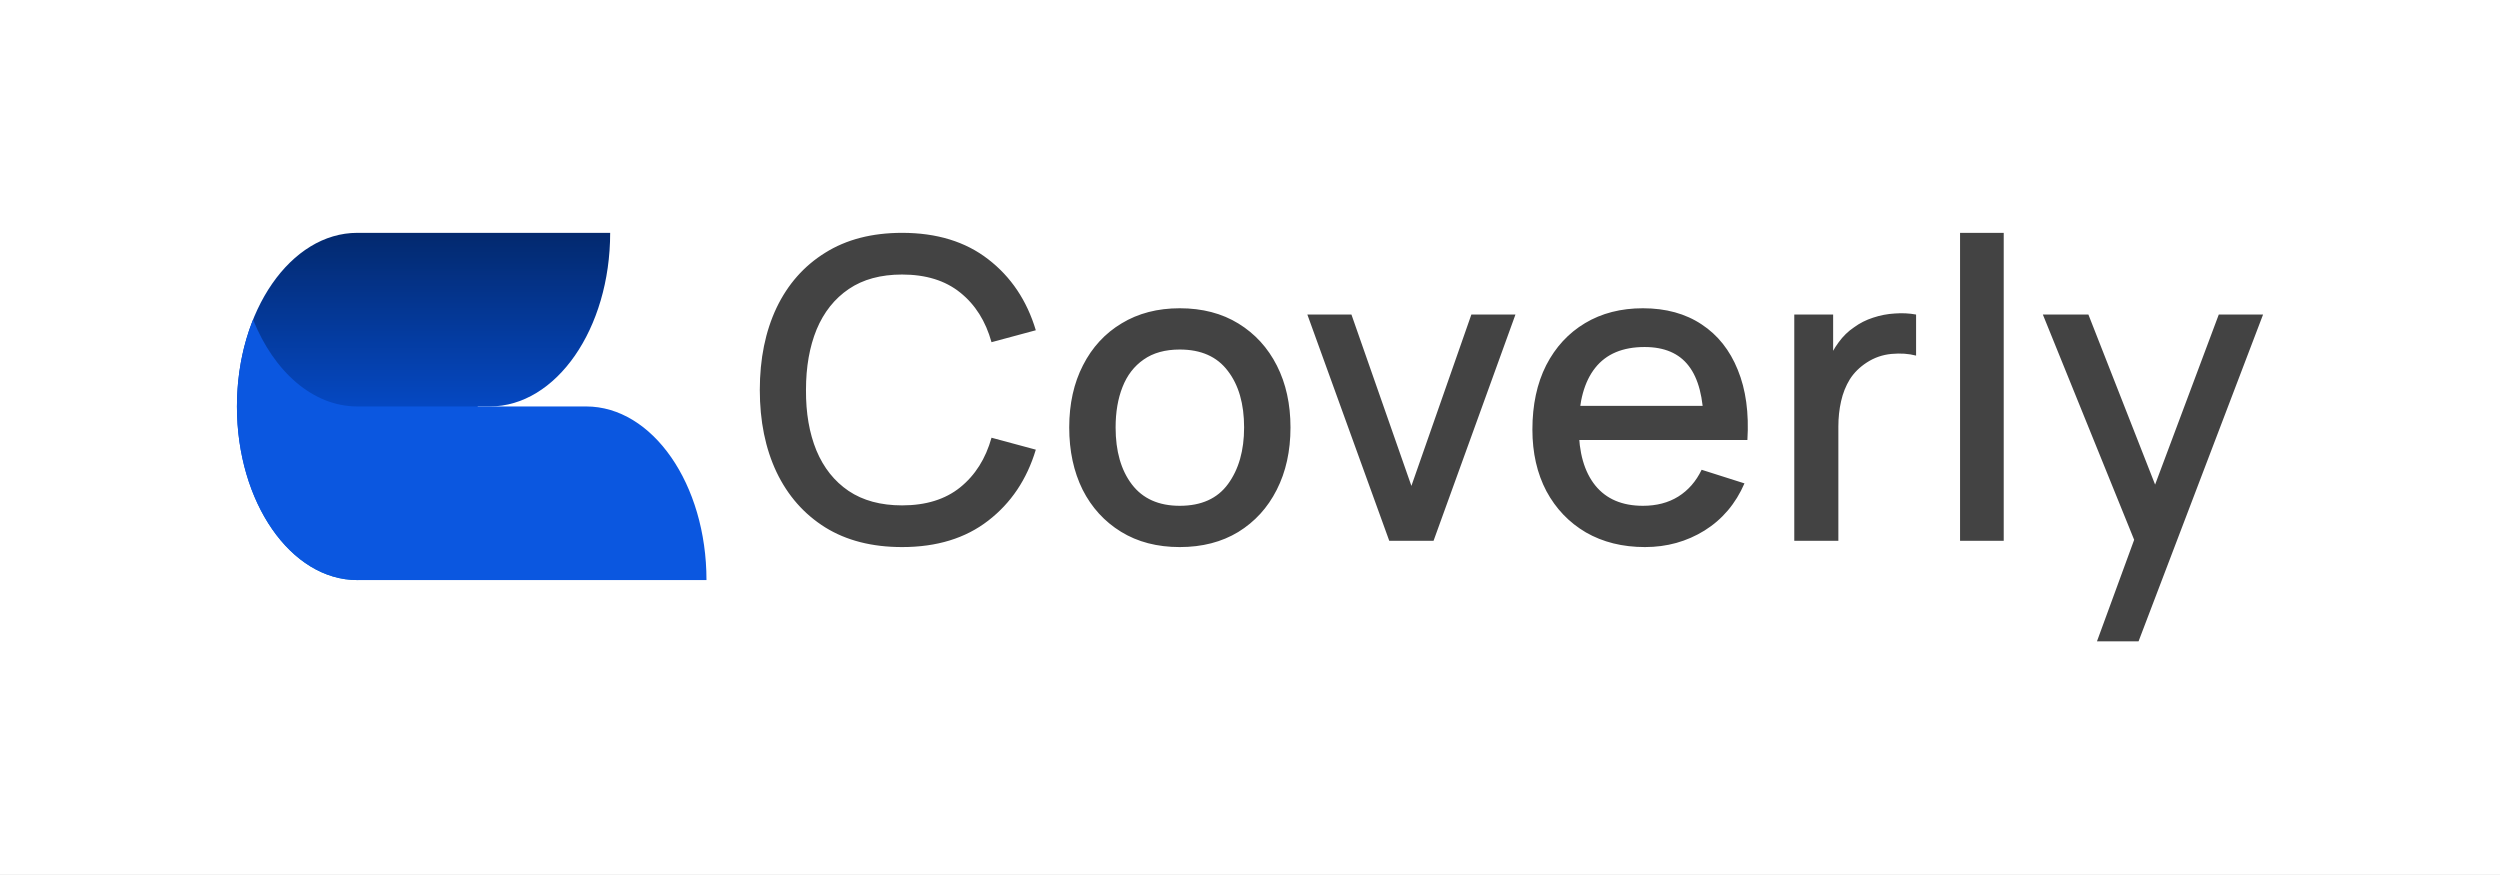
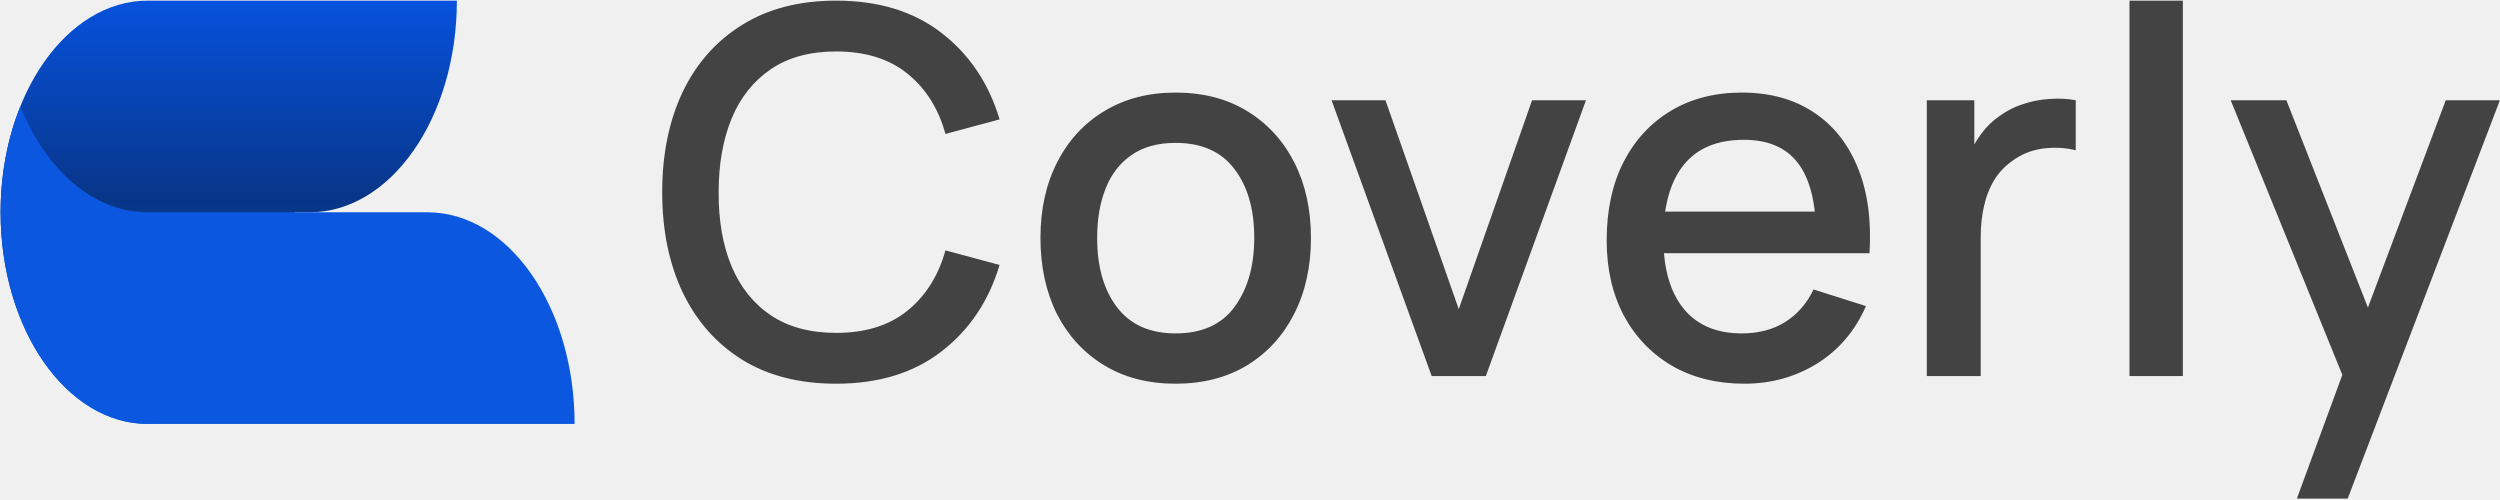
- <svg xmlns="http://www.w3.org/2000/svg" width="612" height="214" viewBox="0 0 612 214" fill="none">
-   <g clip-path="url(#clip0_30_2493)">
-     <path d="M612 0H0V214H612V0Z" fill="white" />
-     <path d="M116.947 99.5H119.895C136.172 99.5 149.368 80.473 149.368 57H87.474C71.198 57 58 76.027 58 99.5C58 122.973 71.198 142 87.474 142C103.751 142 116.947 122.973 116.947 99.5Z" fill="url(#paint0_linear_30_2493)" />
-     <path d="M172.946 142C172.946 118.527 159.75 99.5 143.473 99.5H119.895H116.947H87.474C76.568 99.5 67.051 90.95 61.954 78.25C59.445 84.504 58 91.765 58 99.5C58 122.973 71.198 142 87.474 142H172.946Z" fill="#0B57E0" />
-     <path d="M220.832 133.923C213.466 133.923 207.192 132.316 202.009 129.103C196.826 125.855 192.854 121.342 190.092 115.564C187.364 109.786 186 103.085 186 95.462C186 87.838 187.364 81.137 190.092 75.359C192.854 69.581 196.826 65.085 202.009 61.872C207.192 58.624 213.466 57 220.832 57C229.322 57 236.347 59.154 241.905 63.462C247.497 67.769 251.384 73.564 253.566 80.846L242.723 83.769C241.291 78.607 238.734 74.556 235.051 71.615C231.402 68.675 226.663 67.205 220.832 67.205C215.615 67.205 211.267 68.385 207.789 70.744C204.311 73.103 201.685 76.402 199.912 80.641C198.173 84.88 197.304 89.82 197.304 95.462C197.27 101.103 198.122 106.043 199.861 110.282C201.634 114.521 204.26 117.821 207.738 120.179C211.25 122.538 215.615 123.718 220.832 123.718C226.663 123.718 231.402 122.248 235.051 119.308C238.734 116.333 241.291 112.282 242.723 107.154L253.566 110.077C251.384 117.359 247.497 123.154 241.905 127.462C236.347 131.769 229.322 133.923 220.832 133.923ZM288.804 133.923C283.28 133.923 278.489 132.675 274.431 130.179C270.373 127.684 267.236 124.248 265.02 119.872C262.838 115.462 261.746 110.385 261.746 104.641C261.746 98.863 262.872 93.786 265.122 89.41C267.373 85 270.527 81.581 274.585 79.154C278.642 76.692 283.382 75.462 288.804 75.462C294.328 75.462 299.119 76.709 303.176 79.205C307.234 81.701 310.371 85.137 312.588 89.513C314.804 93.889 315.912 98.932 315.912 104.641C315.912 110.419 314.787 115.513 312.536 119.923C310.32 124.299 307.183 127.735 303.125 130.231C299.067 132.692 294.294 133.923 288.804 133.923ZM288.804 123.82C294.089 123.82 298.027 122.043 300.619 118.487C303.245 114.897 304.557 110.282 304.557 104.641C304.557 98.863 303.228 94.248 300.568 90.795C297.942 87.308 294.021 85.564 288.804 85.564C285.223 85.564 282.274 86.385 279.955 88.026C277.636 89.632 275.915 91.872 274.789 94.744C273.664 97.581 273.101 100.88 273.101 104.641C273.101 110.453 274.431 115.103 277.091 118.59C279.751 122.077 283.655 123.82 288.804 123.82ZM340.089 132.385L320.039 77H330.832L345.511 118.949L360.191 77H370.983L350.933 132.385H340.089ZM402.699 133.923C397.21 133.923 392.385 132.726 388.225 130.333C384.099 127.906 380.876 124.538 378.558 120.231C376.273 115.889 375.131 110.863 375.131 105.154C375.131 99.103 376.256 93.855 378.506 89.41C380.791 84.966 383.962 81.53 388.02 79.103C392.078 76.675 396.8 75.462 402.188 75.462C407.814 75.462 412.605 76.778 416.56 79.41C420.516 82.008 423.465 85.718 425.409 90.538C427.387 95.359 428.171 101.085 427.762 107.718H417.072V103.821C417.004 97.393 415.776 92.641 413.389 89.564C411.036 86.487 407.439 84.949 402.597 84.949C397.244 84.949 393.22 86.641 390.526 90.026C387.832 93.41 386.485 98.299 386.485 104.692C386.485 110.778 387.832 115.496 390.526 118.846C393.22 122.162 397.107 123.82 402.188 123.82C405.53 123.82 408.411 123.068 410.832 121.564C413.287 120.026 415.197 117.838 416.56 115L427.046 118.333C424.898 123.291 421.641 127.137 417.277 129.872C412.912 132.573 408.053 133.923 402.699 133.923ZM383.007 107.718V99.359H422.443V107.718H383.007ZM439.239 132.385V77H448.752V90.436L447.422 88.692C448.104 86.915 448.991 85.291 450.082 83.82C451.173 82.316 452.435 81.085 453.867 80.128C455.265 79.103 456.816 78.316 458.521 77.769C460.26 77.188 462.033 76.846 463.841 76.744C465.648 76.607 467.387 76.692 469.058 77V87.051C467.251 86.573 465.239 86.436 463.022 86.641C460.84 86.846 458.828 87.547 456.987 88.744C455.248 89.872 453.867 91.239 452.844 92.846C451.855 94.453 451.139 96.248 450.696 98.231C450.252 100.179 450.031 102.248 450.031 104.436V132.385H439.239ZM479.821 132.385V57H490.511V132.385H479.821ZM513.337 157L524.027 127.82L524.181 136.436L500.09 77H511.24L529.244 122.897H525.971L543.157 77H554L523.516 157H513.337Z" fill="#434343" />
-   </g>
+ <svg xmlns="http://www.w3.org/2000/svg" width="3425" height="684" viewBox="0 0 3425 684" fill="none">
+   <path d="M404.092 290.826H424.261C535.62 290.826 625.901 161.015 625.901 0.873H202.453C91.1 0.873 0.806 130.685 0.806 290.826C0.806 450.969 91.1 580.78 202.453 580.78C313.812 580.78 404.092 450.969 404.092 290.826Z" fill="url(#paint0_linear_5964_185738)" />
+   <path d="M787.21 580.785C787.21 420.642 696.929 290.832 585.57 290.832H424.261H404.092H202.453C127.839 290.832 62.731 232.497 27.855 145.855C10.691 188.519 0.806 238.057 0.806 290.832C0.806 450.975 91.1 580.785 202.453 580.785H787.21Z" fill="#0B57E0" />
+   <path d="M1145.51 525.675C1095.12 525.675 1052.19 514.711 1016.74 492.791C981.276 470.631 954.101 439.842 935.205 400.422C916.541 361.002 907.209 315.285 907.209 263.274C907.209 211.26 916.541 165.544 935.205 126.126C954.101 86.707 981.276 56.036 1016.74 34.111C1052.19 11.952 1095.12 0.873 1145.51 0.873C1203.6 0.873 1251.66 15.567 1289.68 44.956C1327.94 74.345 1354.53 113.88 1369.46 163.562L1295.28 183.504C1285.48 148.284 1267.99 120.645 1242.79 100.586C1217.83 80.526 1185.41 70.497 1145.51 70.497C1109.82 70.497 1080.07 78.544 1056.28 94.638C1032.48 110.732 1014.52 133.24 1002.39 162.162C990.491 191.084 984.546 224.789 984.546 263.274C984.313 301.763 990.142 335.465 1002.04 364.386C1014.17 393.306 1032.14 415.82 1055.93 431.907C1079.96 448.001 1109.82 456.052 1145.51 456.052C1185.41 456.052 1217.83 446.023 1242.79 425.965C1267.99 405.668 1285.48 378.031 1295.28 343.045L1369.46 362.987C1354.53 412.668 1327.94 452.204 1289.68 481.595C1251.66 510.979 1203.6 525.675 1145.51 525.675ZM1610.54 525.675C1572.75 525.675 1539.97 517.16 1512.21 500.132C1484.45 483.11 1462.99 459.668 1447.82 429.813C1432.9 399.726 1425.43 365.088 1425.43 325.9C1425.43 286.482 1433.13 251.845 1448.52 221.99C1463.92 191.901 1485.5 168.577 1513.26 152.016C1541.02 135.222 1573.45 126.825 1610.54 126.825C1648.34 126.825 1681.11 135.339 1708.87 152.366C1736.63 169.393 1758.09 192.834 1773.26 222.689C1788.42 252.545 1796 286.948 1796 325.9C1796 365.32 1788.31 400.074 1772.91 430.161C1757.75 460.016 1736.28 483.458 1708.52 500.486C1680.76 517.276 1648.1 525.675 1610.54 525.675ZM1610.54 456.748C1646.7 456.748 1673.64 444.624 1691.38 420.364C1709.34 395.871 1718.32 364.386 1718.32 325.9C1718.32 286.482 1709.23 254.994 1691.03 231.436C1673.06 207.645 1646.24 195.75 1610.54 195.75C1586.04 195.75 1565.87 201.347 1550 212.543C1534.14 223.506 1522.36 238.783 1514.66 258.376C1506.96 277.735 1503.11 300.241 1503.11 325.9C1503.11 365.552 1512.21 397.277 1530.41 421.066C1548.61 444.856 1575.32 456.748 1610.54 456.748ZM1961.41 515.182L1824.24 137.322H1898.08L1998.5 423.516L2098.94 137.322H2172.77L2035.6 515.182H1961.41ZM2389.76 525.675C2352.2 525.675 2319.19 517.508 2290.73 501.182C2262.5 484.624 2240.45 461.646 2224.6 432.262C2208.96 402.639 2201.15 368.35 2201.15 329.4C2201.15 288.115 2208.85 252.312 2224.24 221.99C2239.87 191.668 2261.57 168.227 2289.33 151.666C2317.09 135.106 2349.4 126.825 2386.26 126.825C2424.75 126.825 2457.53 135.806 2484.59 153.766C2511.65 171.492 2531.83 196.799 2545.13 229.687C2558.66 262.575 2564.02 301.64 2561.22 346.893H2488.09V320.306C2487.62 276.453 2479.22 244.031 2462.89 223.039C2446.79 202.047 2422.18 191.551 2389.06 191.551C2352.44 191.551 2324.91 203.097 2306.47 226.188C2288.04 249.28 2278.83 282.633 2278.83 326.248C2278.83 367.77 2288.04 399.958 2306.47 422.813C2324.91 445.436 2351.5 456.748 2386.26 456.748C2409.12 456.748 2428.84 451.617 2445.4 441.356C2462.19 430.864 2475.26 415.936 2484.59 396.574L2556.33 419.313C2541.63 453.139 2519.35 479.378 2489.49 498.037C2459.63 516.464 2426.39 525.675 2389.76 525.675ZM2255.03 346.893V289.864H2524.83V346.893H2255.03ZM2639.74 515.182V137.322H2704.83V228.987L2695.73 217.092C2700.39 204.963 2706.46 193.884 2713.93 183.854C2721.39 173.591 2730.03 165.195 2739.82 158.664C2749.39 151.666 2760 146.301 2771.66 142.569C2783.56 138.604 2795.69 136.272 2808.06 135.572C2820.42 134.639 2832.32 135.222 2843.75 137.322V205.896C2831.39 202.63 2817.62 201.697 2802.46 203.097C2787.53 204.497 2773.76 209.278 2761.17 217.442C2749.27 225.139 2739.82 234.468 2732.82 245.431C2726.06 256.394 2721.16 268.639 2718.13 282.167C2715.09 295.459 2713.58 309.574 2713.58 324.502V515.182H2639.74ZM2917.39 515.182V0.873H2990.52V515.182H2917.39ZM3146.69 683.116L3219.82 484.038L3220.88 542.82L3056.06 137.322H3132.34L3255.51 450.451H3233.12L3350.7 137.322H3424.88L3216.33 683.116H3146.69Z" fill="#434343" />
  <defs>
-     <linearGradient id="paint0_linear_30_2493" x1="103.685" y1="57" x2="103.685" y2="142" gradientUnits="userSpaceOnUse">
-       <stop stop-color="#03296E" />
-       <stop offset="0.661" stop-color="#0652DD" />
+     <linearGradient id="paint0_linear_5964_185738" x1="313.36" y1="0.873" x2="313.36" y2="580.78" gradientUnits="userSpaceOnUse">
+       <stop stop-color="#0652DD" />
+       <stop offset="0.474" stop-color="#083587" />
      <stop offset="1" stop-color="#0176C3" />
    </linearGradient>
-     <clipPath id="clip0_30_2493">
-       <rect width="612" height="214" fill="white" />
-     </clipPath>
  </defs>
</svg>
